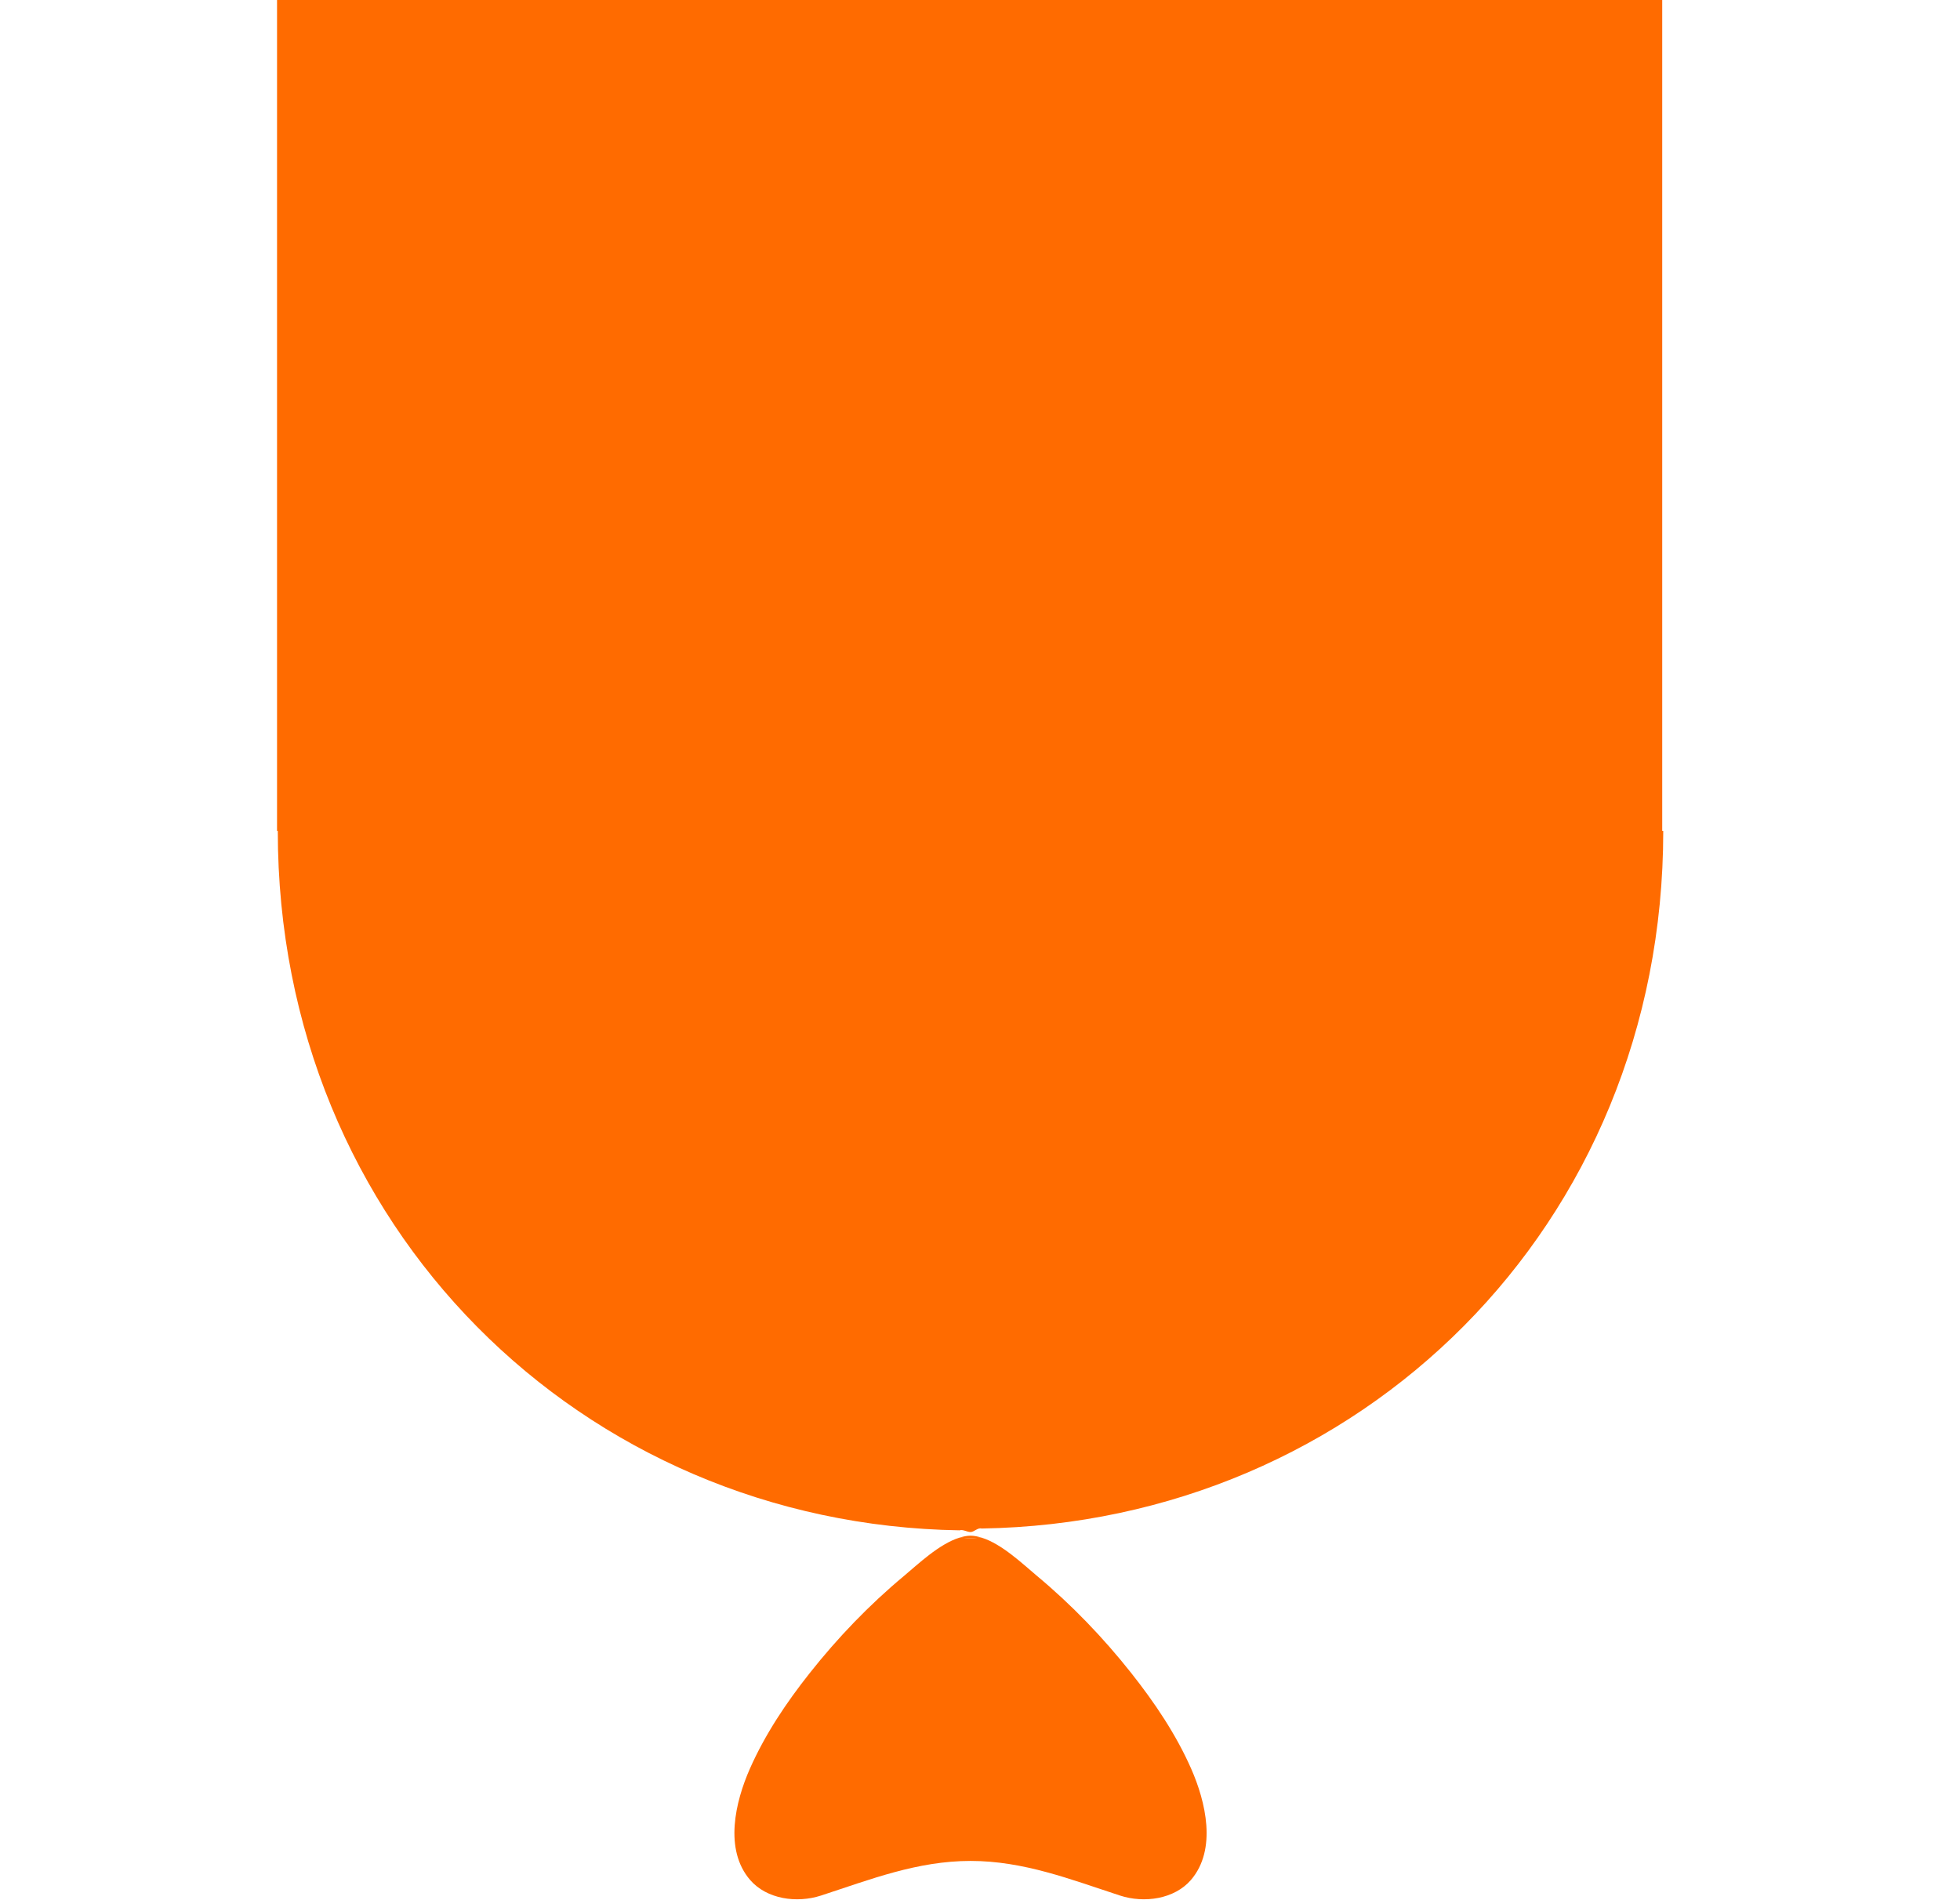
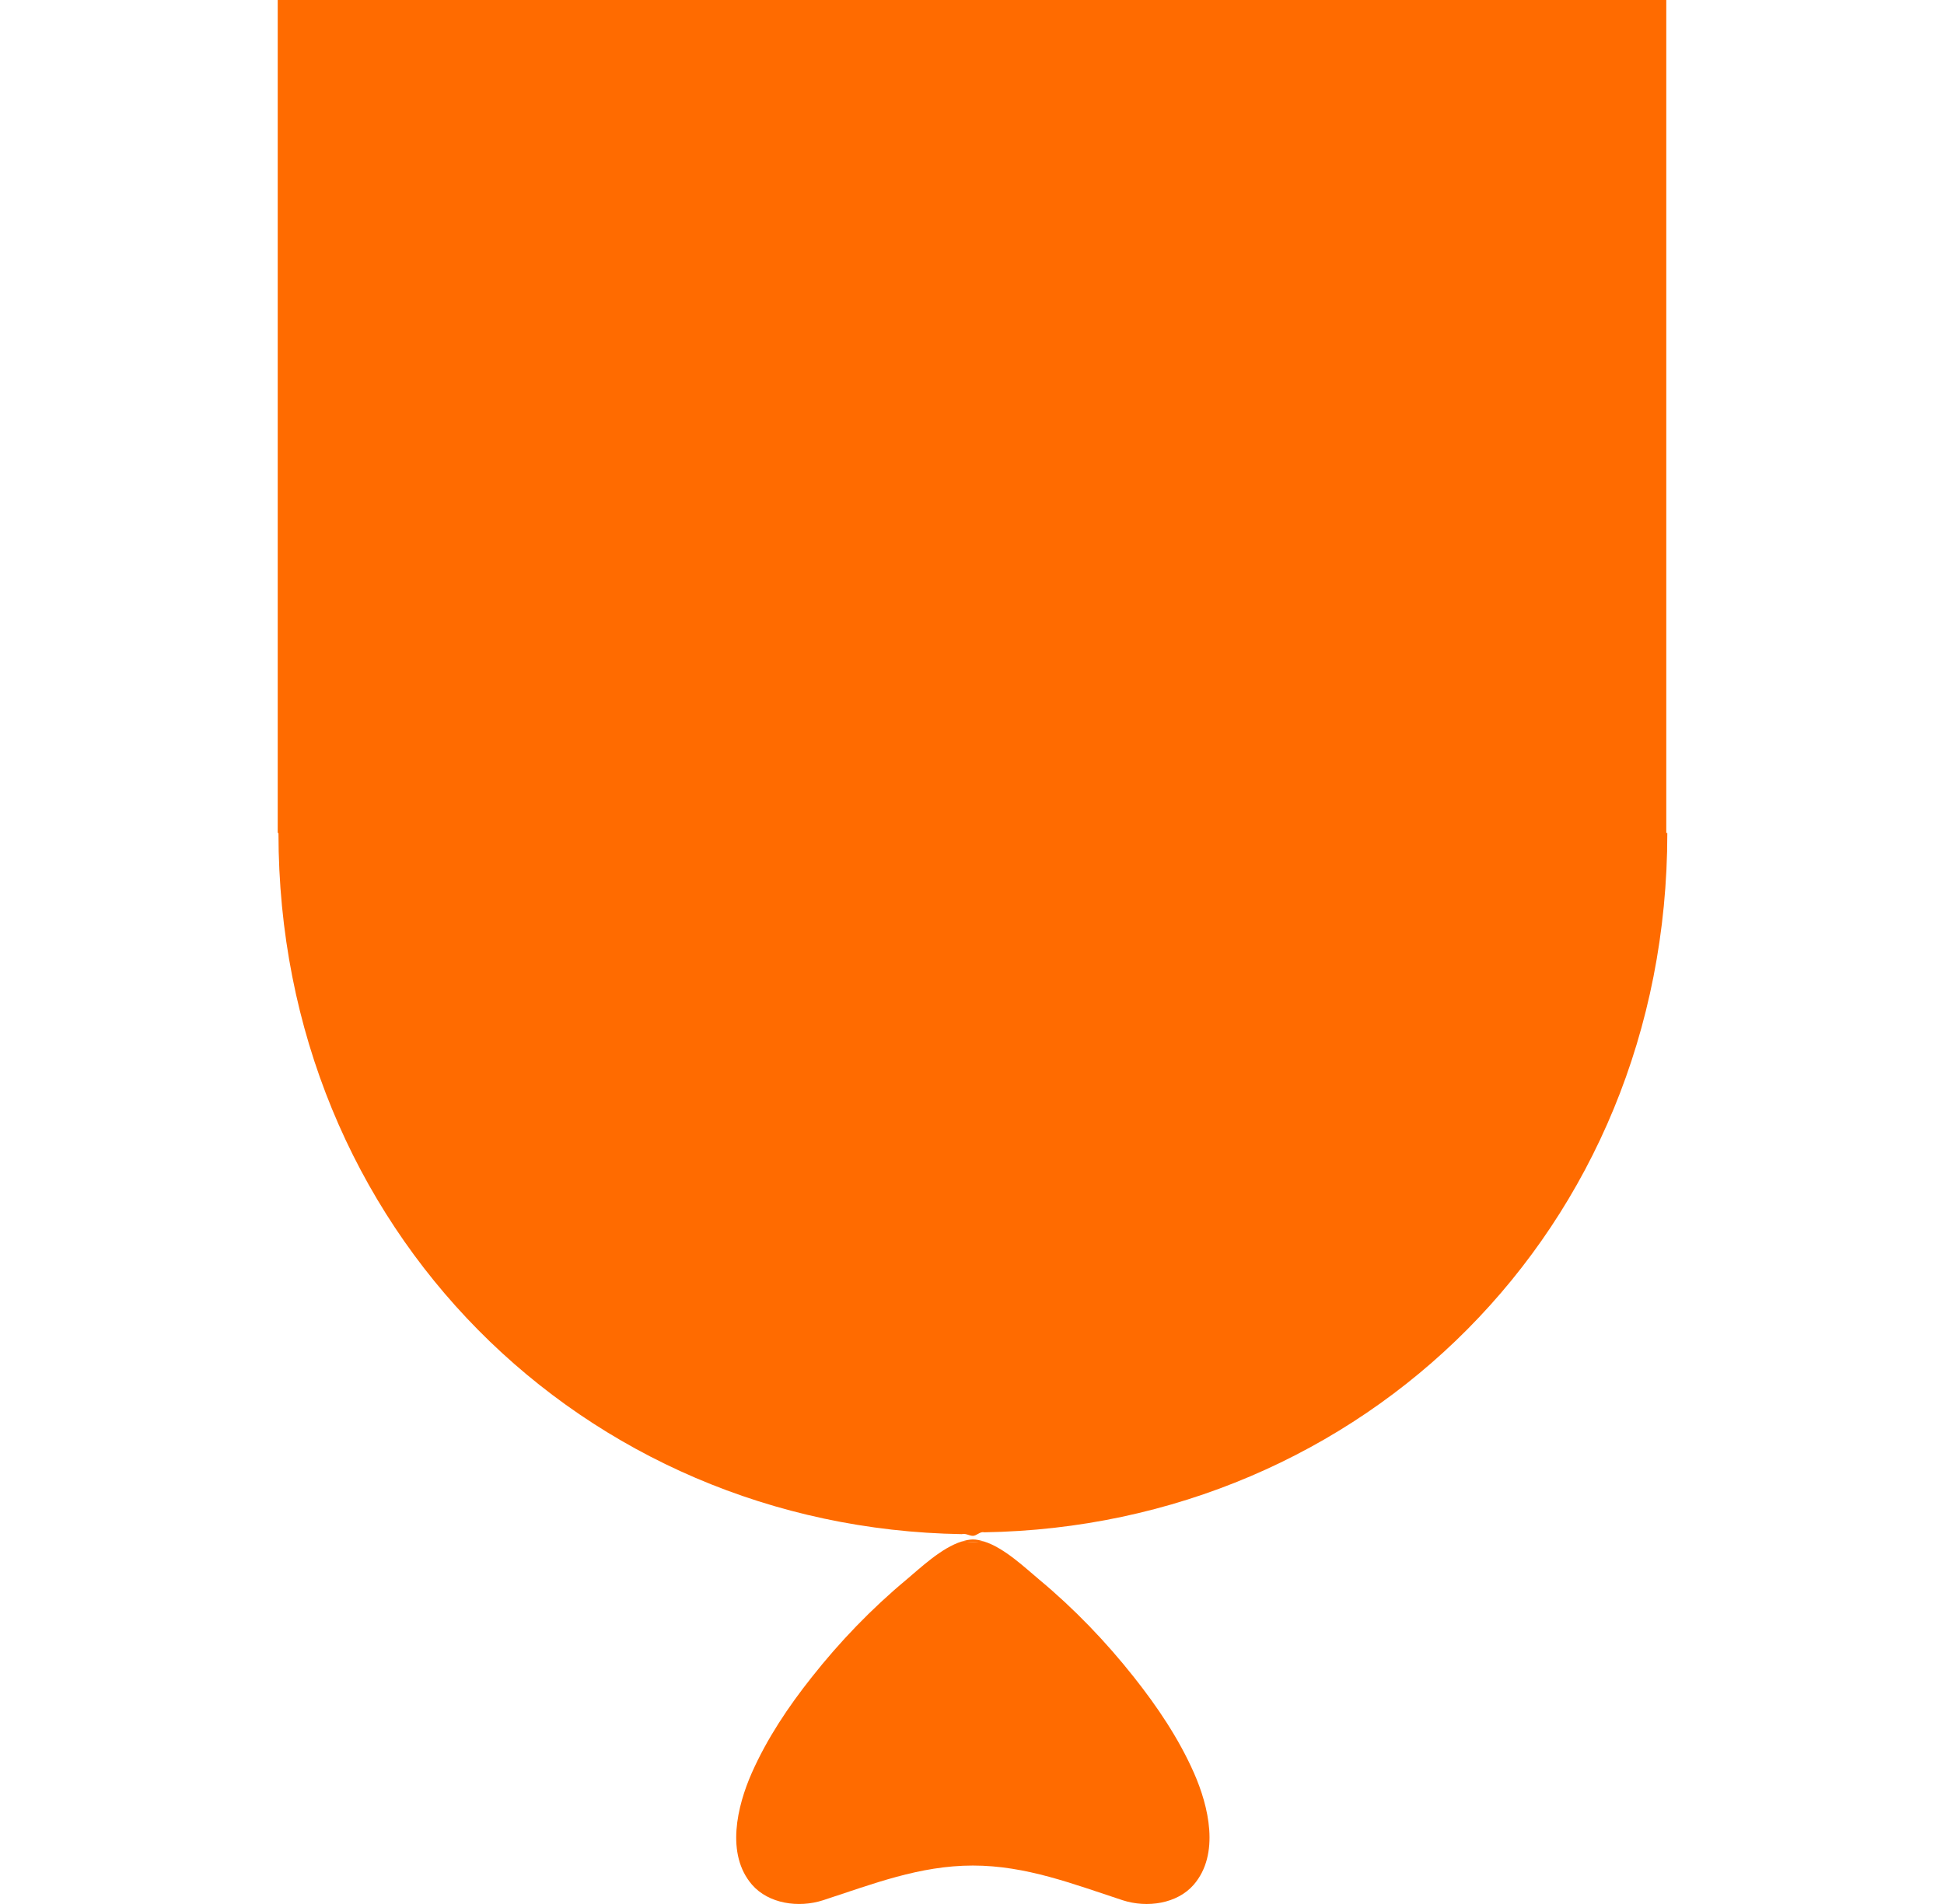
- <svg xmlns="http://www.w3.org/2000/svg" version="1.1" baseProfile="tiny" id="Layer_1" x="0px" y="0px" width="49.524px" height="48px" viewBox="0 0 49.524 48" xml:space="preserve">
+ <svg xmlns="http://www.w3.org/2000/svg" version="1.1" baseProfile="tiny" id="Layer_1" x="0px" y="0px" width="49px" height="48px" viewBox="0 0 49 48" xml:space="preserve">
  <g>
-     <path fill="#FF6B00" d="M24.243,38.861c-0.514,0.158-1.058,0.681-1.399,0.965c-0.879,0.732-1.679,1.565-2.383,2.456   c-0.593,0.748-1.129,1.549-1.513,2.417c-0.367,0.833-0.66,2.044,0.008,2.816c0.417,0.48,1.172,0.591,1.789,0.391   c1.245-0.406,2.432-0.875,3.778-0.875c1.344,0,2.531,0.468,3.777,0.875c0.615,0.2,1.372,0.089,1.789-0.391   c0.667-0.772,0.375-1.983,0.008-2.816c-0.382-0.867-0.922-1.669-1.514-2.417c-0.705-0.891-1.504-1.724-2.383-2.456   c-0.341-0.284-0.883-0.807-1.397-0.965c-0.094,0.001-0.186,0.014-0.28,0.014C24.429,38.875,24.337,38.862,24.243,38.861z" />
-     <path fill="#FF6B00" d="M7,21h0.019c0,10,7.687,17.525,17.224,17.676c0.095-0.028,0.189,0.043,0.28,0.043s0.185-0.118,0.28-0.089   C34.339,38.479,42.026,31,42.026,21H42V0H7V21z" />
-     <path fill="#FF6B00" d="M24.243,38.861c0.094,0.001,0.186,0.014,0.28,0.014c0.095,0,0.186-0.013,0.28-0.014   c-0.095-0.029-0.188-0.05-0.28-0.05S24.338,38.832,24.243,38.861z" />
+     <path fill="#FF6B00" d="M24.243,38.861c-0.515,0.158-1.059,0.681-1.399,0.965c-0.879,0.732-1.679,1.564-2.383,2.456   c-0.593,0.747-1.129,1.549-1.513,2.417c-0.367,0.833-0.66,2.044,0.008,2.816c0.417,0.479,1.172,0.59,1.789,0.391   c1.245-0.406,2.432-0.875,3.777-0.875c1.345,0,2.531,0.468,3.777,0.875c0.615,0.199,1.372,0.089,1.789-0.391   c0.667-0.772,0.375-1.983,0.008-2.816c-0.382-0.867-0.922-1.67-1.514-2.417c-0.705-0.892-1.504-1.724-2.383-2.456   c-0.342-0.284-0.884-0.807-1.397-0.965c-0.094,0-0.186,0.014-0.28,0.014C24.429,38.875,24.337,38.861,24.243,38.861z" />
+     <path fill="#FF6B00" d="M7,21h0.019c0,10,7.688,17.525,17.225,17.676c0.095-0.027,0.188,0.043,0.279,0.043   c0.092,0,0.186-0.117,0.28-0.089C34.339,38.479,42.026,31,42.026,21H42V0H7V21z" />
+     <path fill="#FF6B00" d="M24.243,38.861c0.094,0,0.186,0.014,0.279,0.014c0.096,0,0.187-0.014,0.28-0.014   c-0.095-0.029-0.188-0.051-0.28-0.051C24.431,38.811,24.338,38.832,24.243,38.861z" />
  </g>
</svg>
